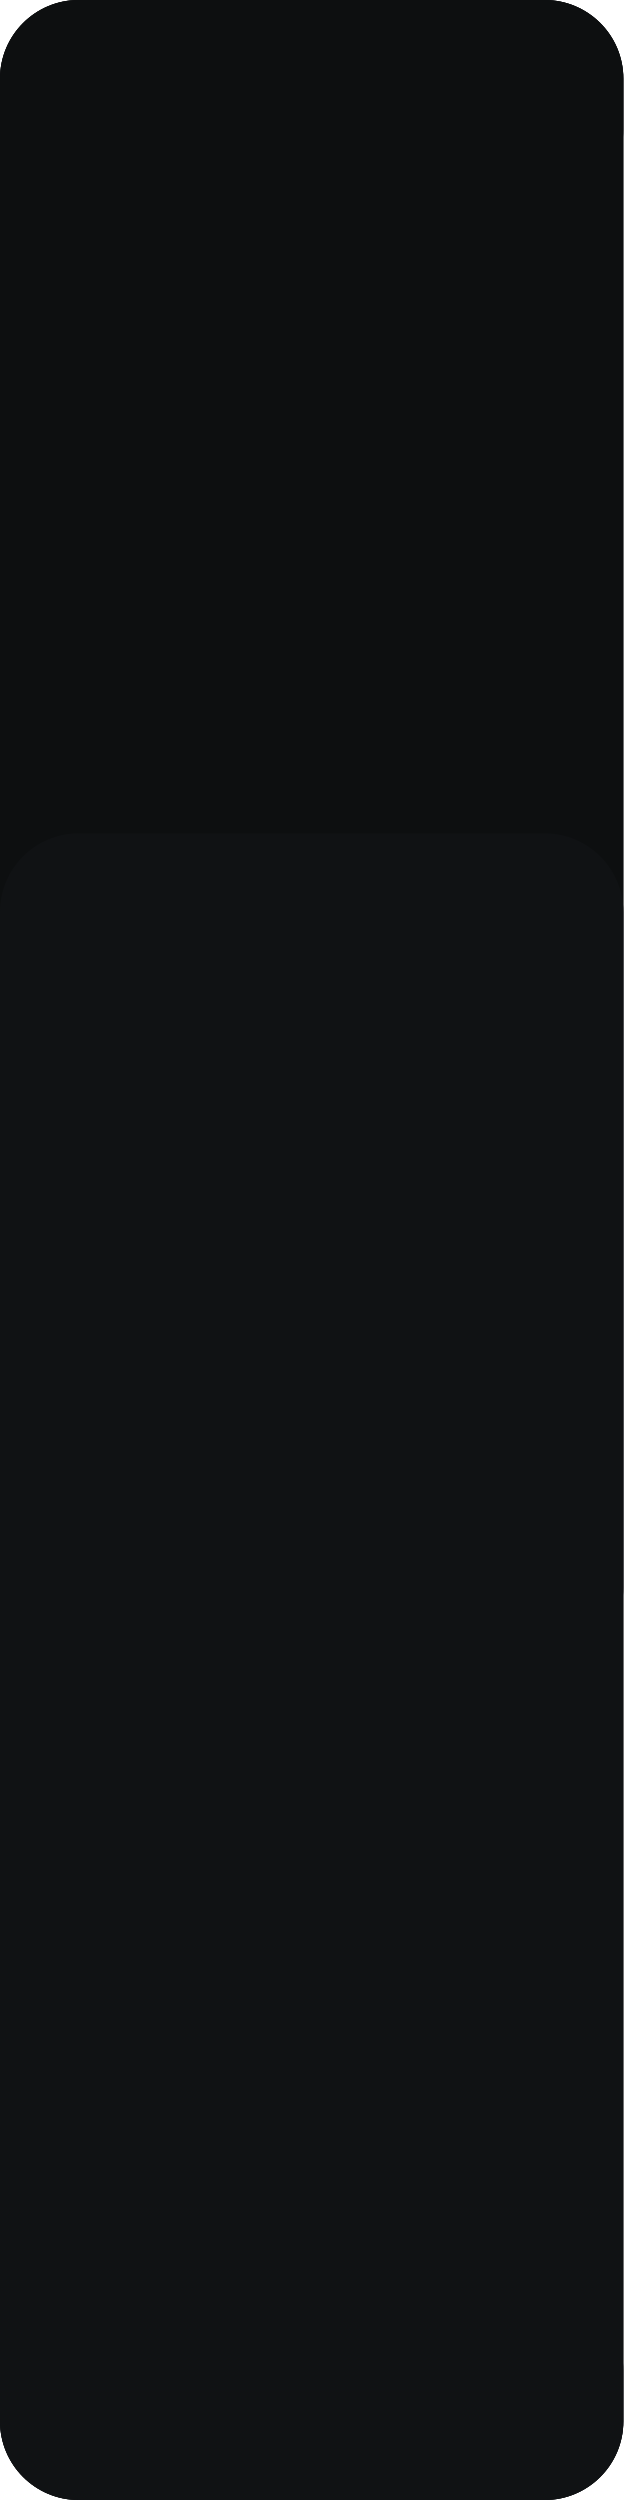
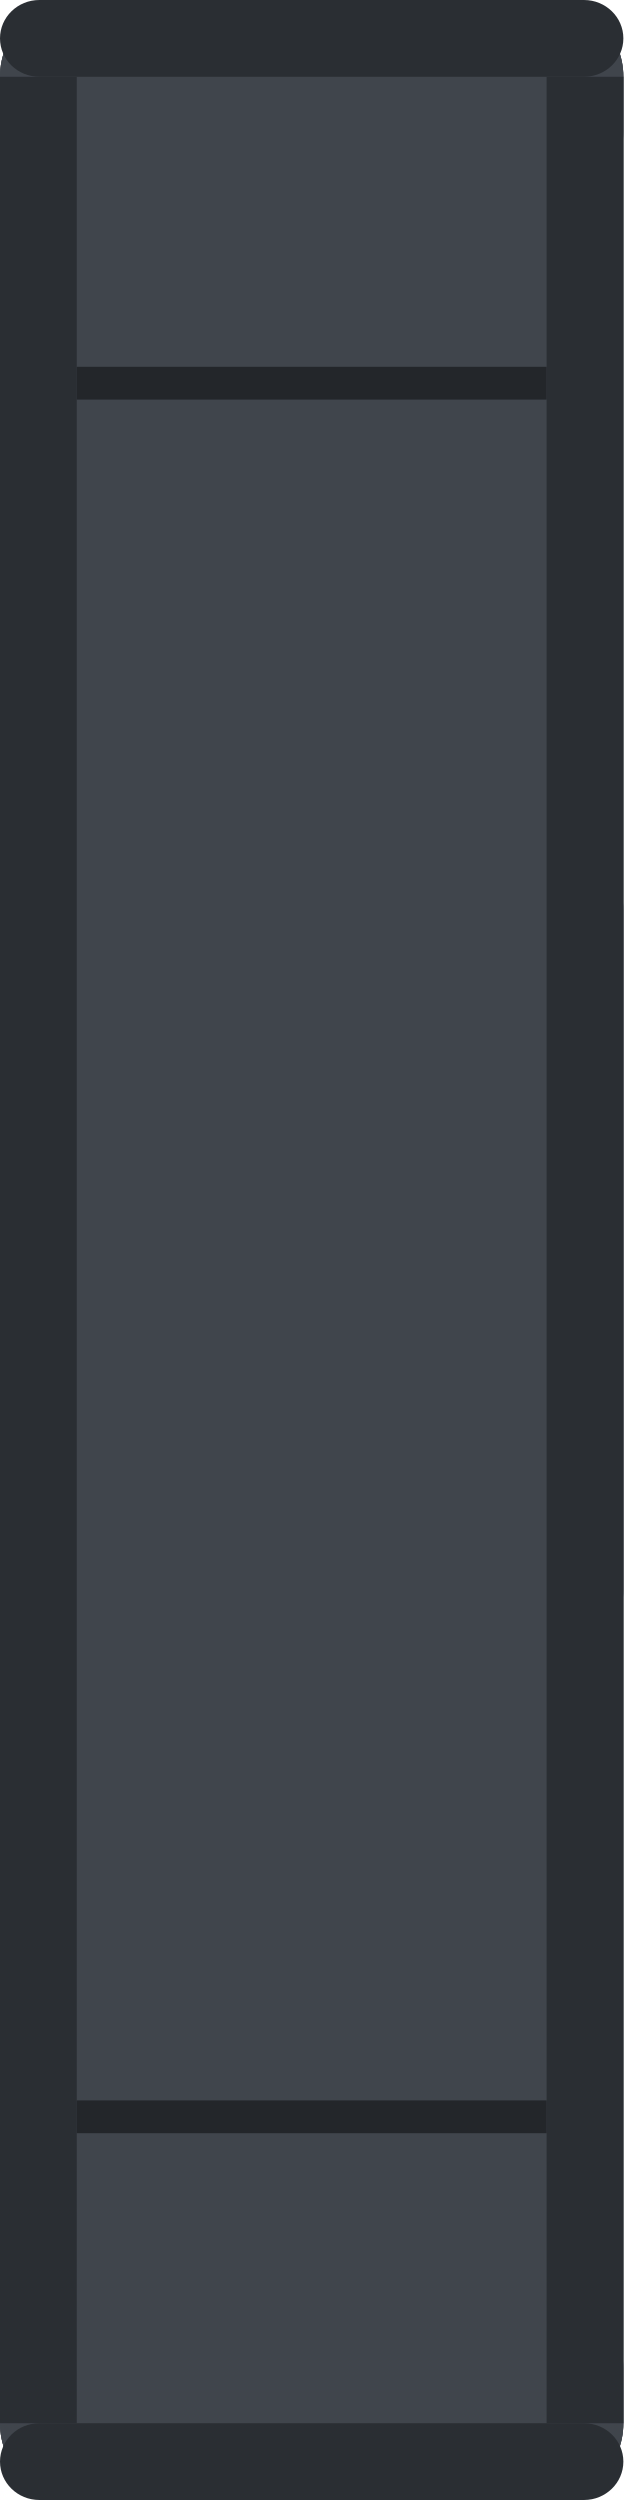
<svg xmlns="http://www.w3.org/2000/svg" width="9.5mm" height="38.1mm" viewBox="0 0 9.5 38.1">
-   <rect id="back" x="0" y="0" width="9.5" height="38.1" rx="1.2" fill="#111315" />
-   <rect id="bar-top" x="0" y="0" width="9.5" height="3.175" rx="1.2" fill="#0d0f10" />
-   <rect id="bar-bottom" x="0" y="34.925" width="9.5" height="3.175" rx="1.2" fill="#0d0f10" />
-   <rect id="leg-inner" x="0" y="0" width="9.5" height="25.4" rx="1.2" fill="#0d0f10" />
-   <rect id="leg-outer" x="0" y="12.7" width="9.5" height="25.4" rx="1.2" fill="#101214" />
+   <rect id="back" x="0" y="0" width="9.5" height="38.1" rx="1.17" fill="#40454c" />
+   <rect id="bar-top" x="0" y="0" width="9.5" height="3.175" rx="1.17" fill="#40454c" />
+   <rect id="bar-bottom" x="0" y="34.925" width="9.5" height="3.175" rx="1.17" fill="#40454c" />
+   <rect id="leg-inner" x="0" y="0" width="9.5" height="25.4" rx="1.17" fill="#40454c" />
+   <rect id="leg-outer" x="0" y="12.7" width="9.5" height="25.4" rx="1.17" fill="#40454c" />
+   <rect id="edge-left" x="0" y="1.17" width="1.17" height="35.76" fill="#2a2e33" />
+   <rect id="edge-right" x="8.33" y="1.17" width="1.17" height="35.76" fill="#2a2e33" />
+   <rect id="edge-top" x="0" y="0" width="9.5" height="1.17" rx="0.6" fill="#2a2e33" />
+   <rect id="edge-bottom" x="0" y="36.93" width="9.5" height="1.17" rx="0.6" fill="#2a2e33" />
+   <rect id="seam-top" x="1.17" y="5.59" width="7.16" height="0.5" fill="#23262a" />
+   <rect id="seam-bottom" x="1.17" y="32.01" width="7.16" height="0.5" fill="#23262a" />
</svg>
